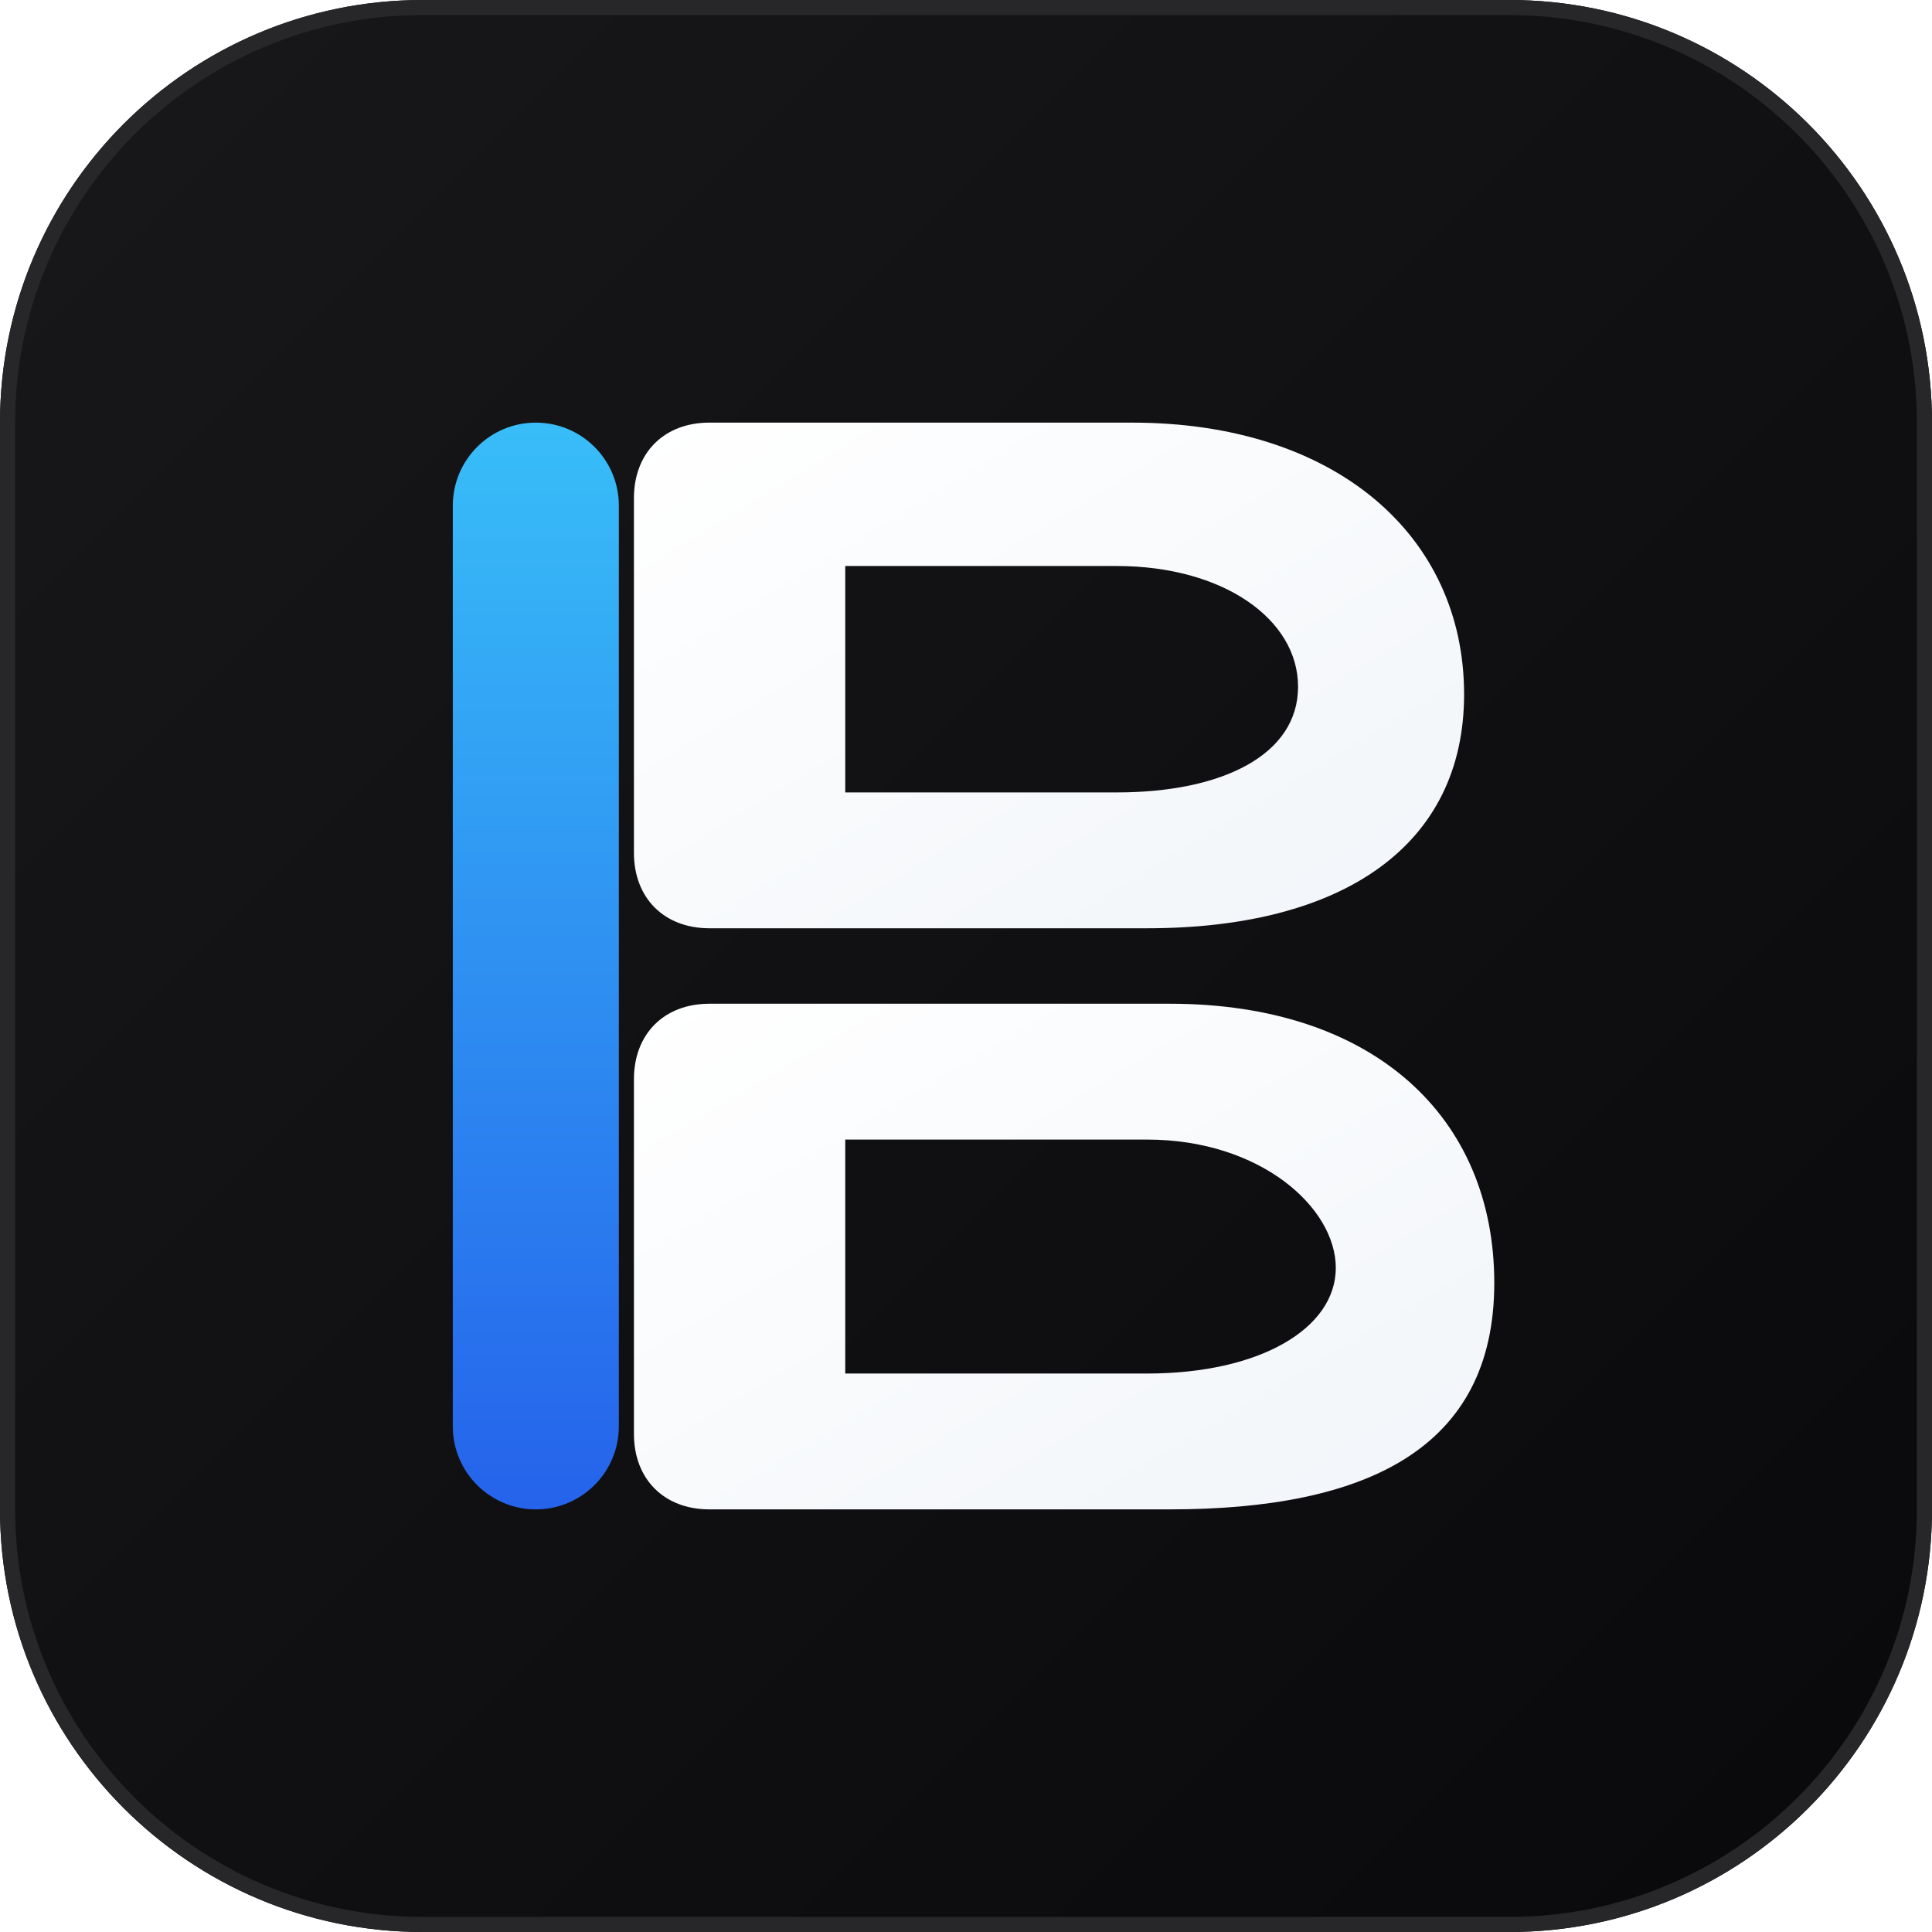
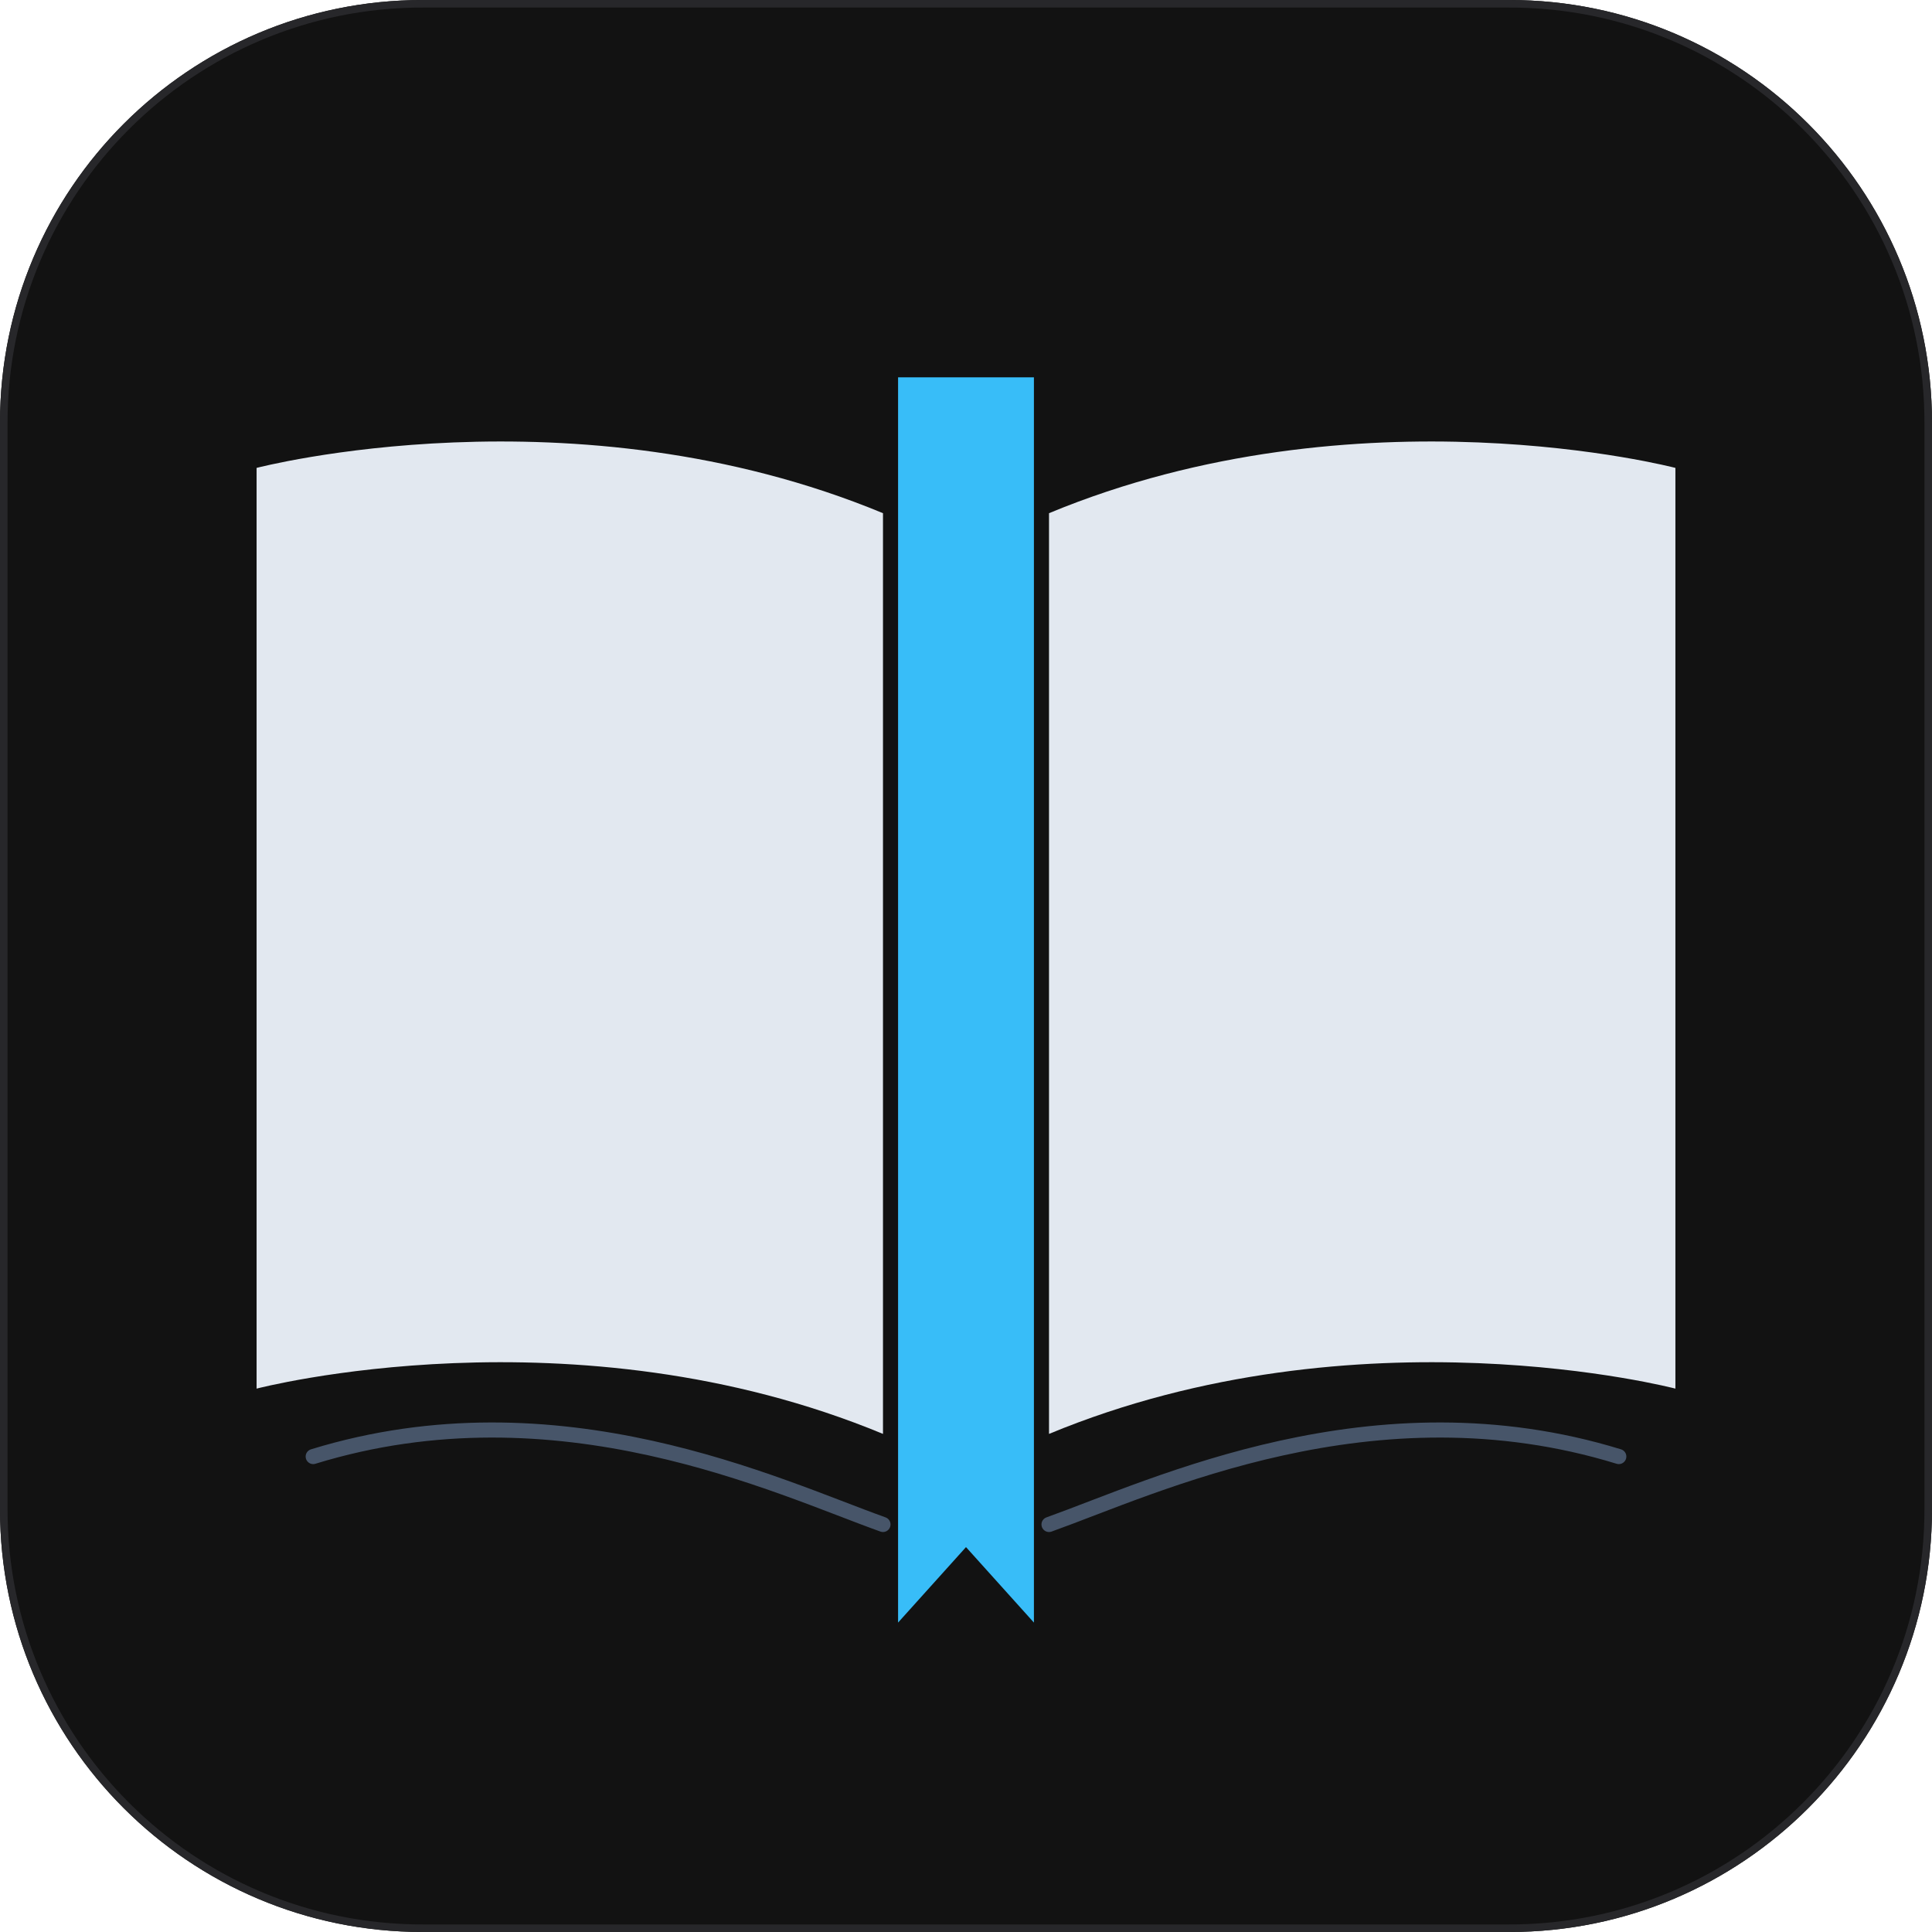
<svg xmlns="http://www.w3.org/2000/svg" viewBox="0 0 512 512" width="100%" height="100%">
-   <defs>
-     <linearGradient id="bgGrad" x1="0%" y1="0%" x2="100%" y2="100%">
-       <stop offset="0%" stop-color="#18181b" />
-       <stop offset="100%" stop-color="#09090b" />
-     </linearGradient>
-     <linearGradient id="spineGrad" x1="0%" y1="0%" x2="0%" y2="100%">
-       <stop offset="0%" stop-color="#38bdf8" />
-       <stop offset="100%" stop-color="#2563eb" />
-     </linearGradient>
-     <linearGradient id="pageGrad" x1="0%" y1="0%" x2="100%" y2="100%">
-       <stop offset="0%" stop-color="#ffffff" />
-       <stop offset="100%" stop-color="#f1f5f9" />
-     </linearGradient>
-   </defs>
-   <rect width="512" height="512" rx="112" fill="url(#bgGrad)" />
-   <rect x="2" y="2" width="508" height="508" rx="110" fill="none" stroke="#27272a" stroke-width="4" />
-   <rect x="120" y="112" width="44" height="288" rx="22" fill="url(#spineGrad)" />
-   <path d="M 188 112             H 300             C 354 112 388 142 388 184             C 388 224 356 246 304 246             H 188             C 176 246 168 238 168 226             V 132             C 168 120 176 112 188 112 Z            M 224 150            V 210            H 296            C 324 210 344 200 344 182            C 344 164 324 150 296 150            Z" fill="url(#pageGrad)" fill-rule="evenodd" />
-   <path d="M 188 266             H 310             C 364 266 396 296 396 340             C 396 384 362 400 310 400             H 188             C 176 400 168 392 168 380             V 286             C 168 274 176 266 188 266 Z            M 224 302            V 364            H 304            C 334 364 354 352 354 336            C 354 320 334 302 304 302            Z" fill="url(#pageGrad)" fill-rule="evenodd" />
+   <rect width="512" height="512" rx="112" fill="#121212" />
+   <rect width="510" height="510" x="1" y="1" rx="111" fill="none" stroke="#27272a" stroke-width="2" />
+   <path d="M 234 136            C 152 102, 68 124, 68 124            L 68 368            C 68 368, 152 346, 234 380            Z" fill="#e2e8f0" />
+   <path d="M 278 136            C 360 102, 444 124, 444 124            L 444 368            C 444 368, 360 346, 278 380            Z" fill="#e2e8f0" />
+   <path d="M 238 100            L 274 100            L 274 430            L 256 410            L 238 430            Z" fill="#38bdf8" />
+   <path d="M 83 386 C 148 366, 206 394, 234 404" stroke="#475569" stroke-width="4" stroke-linecap="round" fill="none" />
+   <path d="M 429 386 C 364 366, 306 394, 278 404" stroke="#475569" stroke-width="4" stroke-linecap="round" fill="none" />
</svg>
